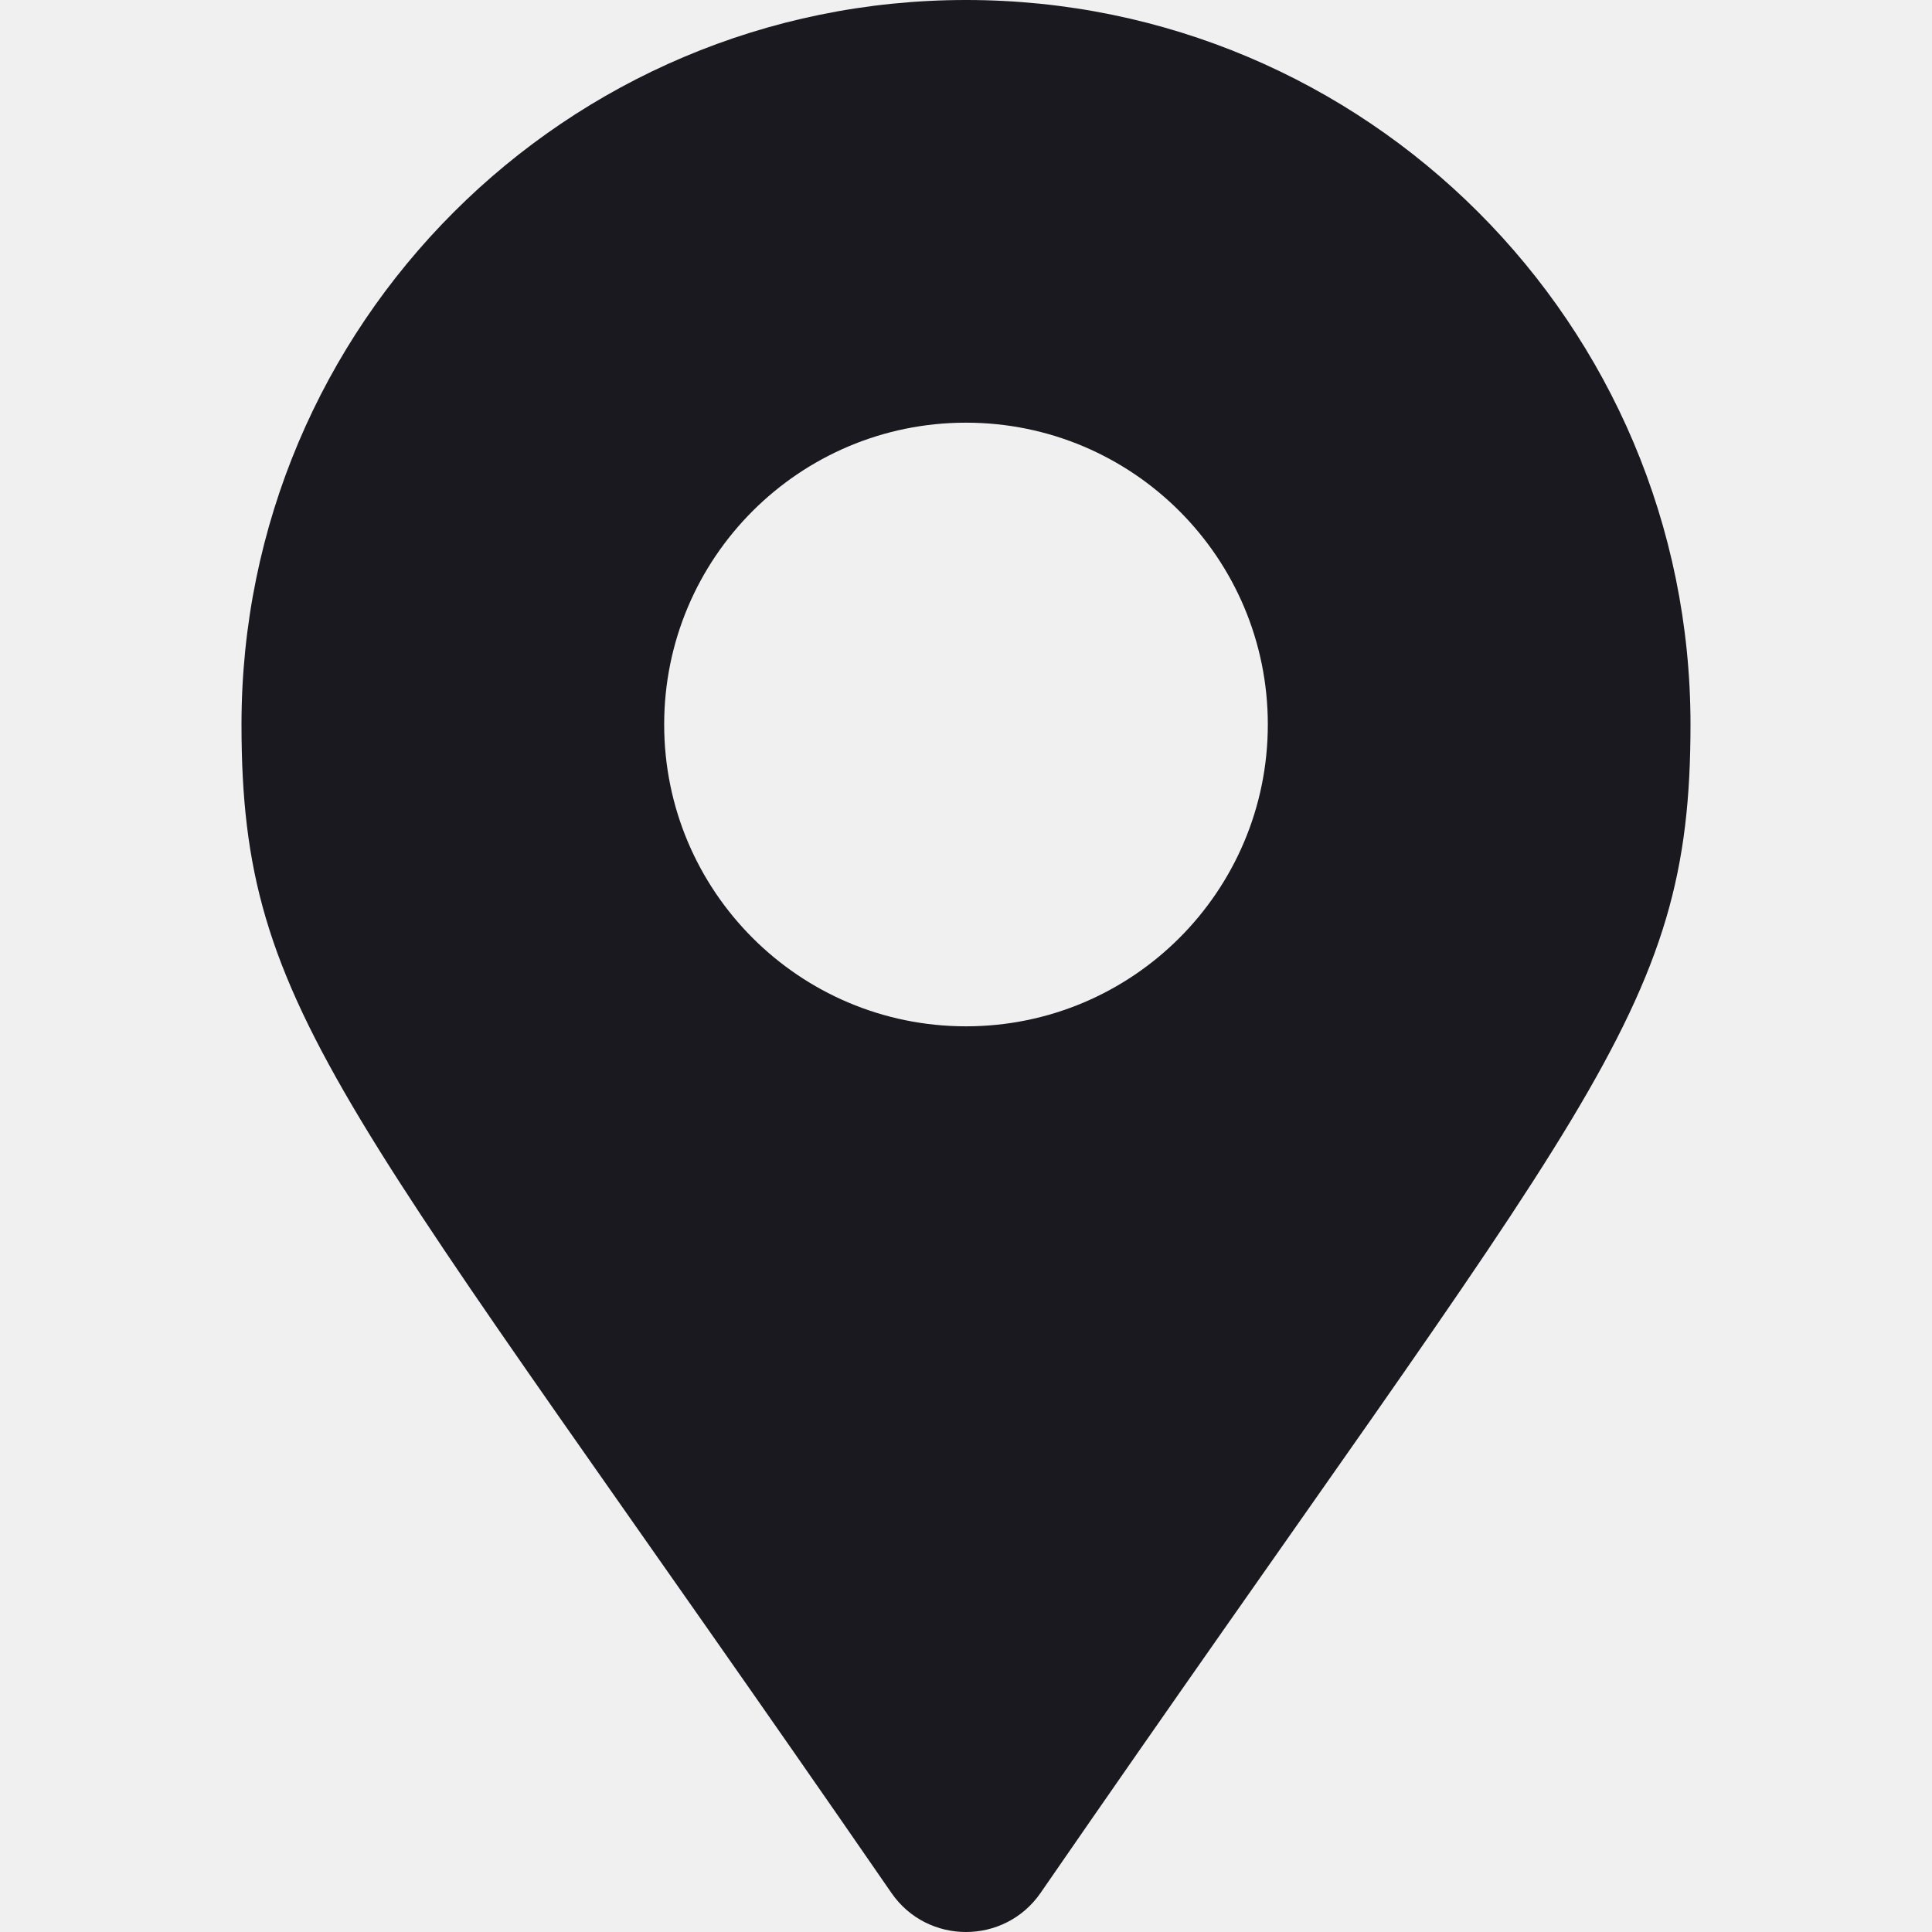
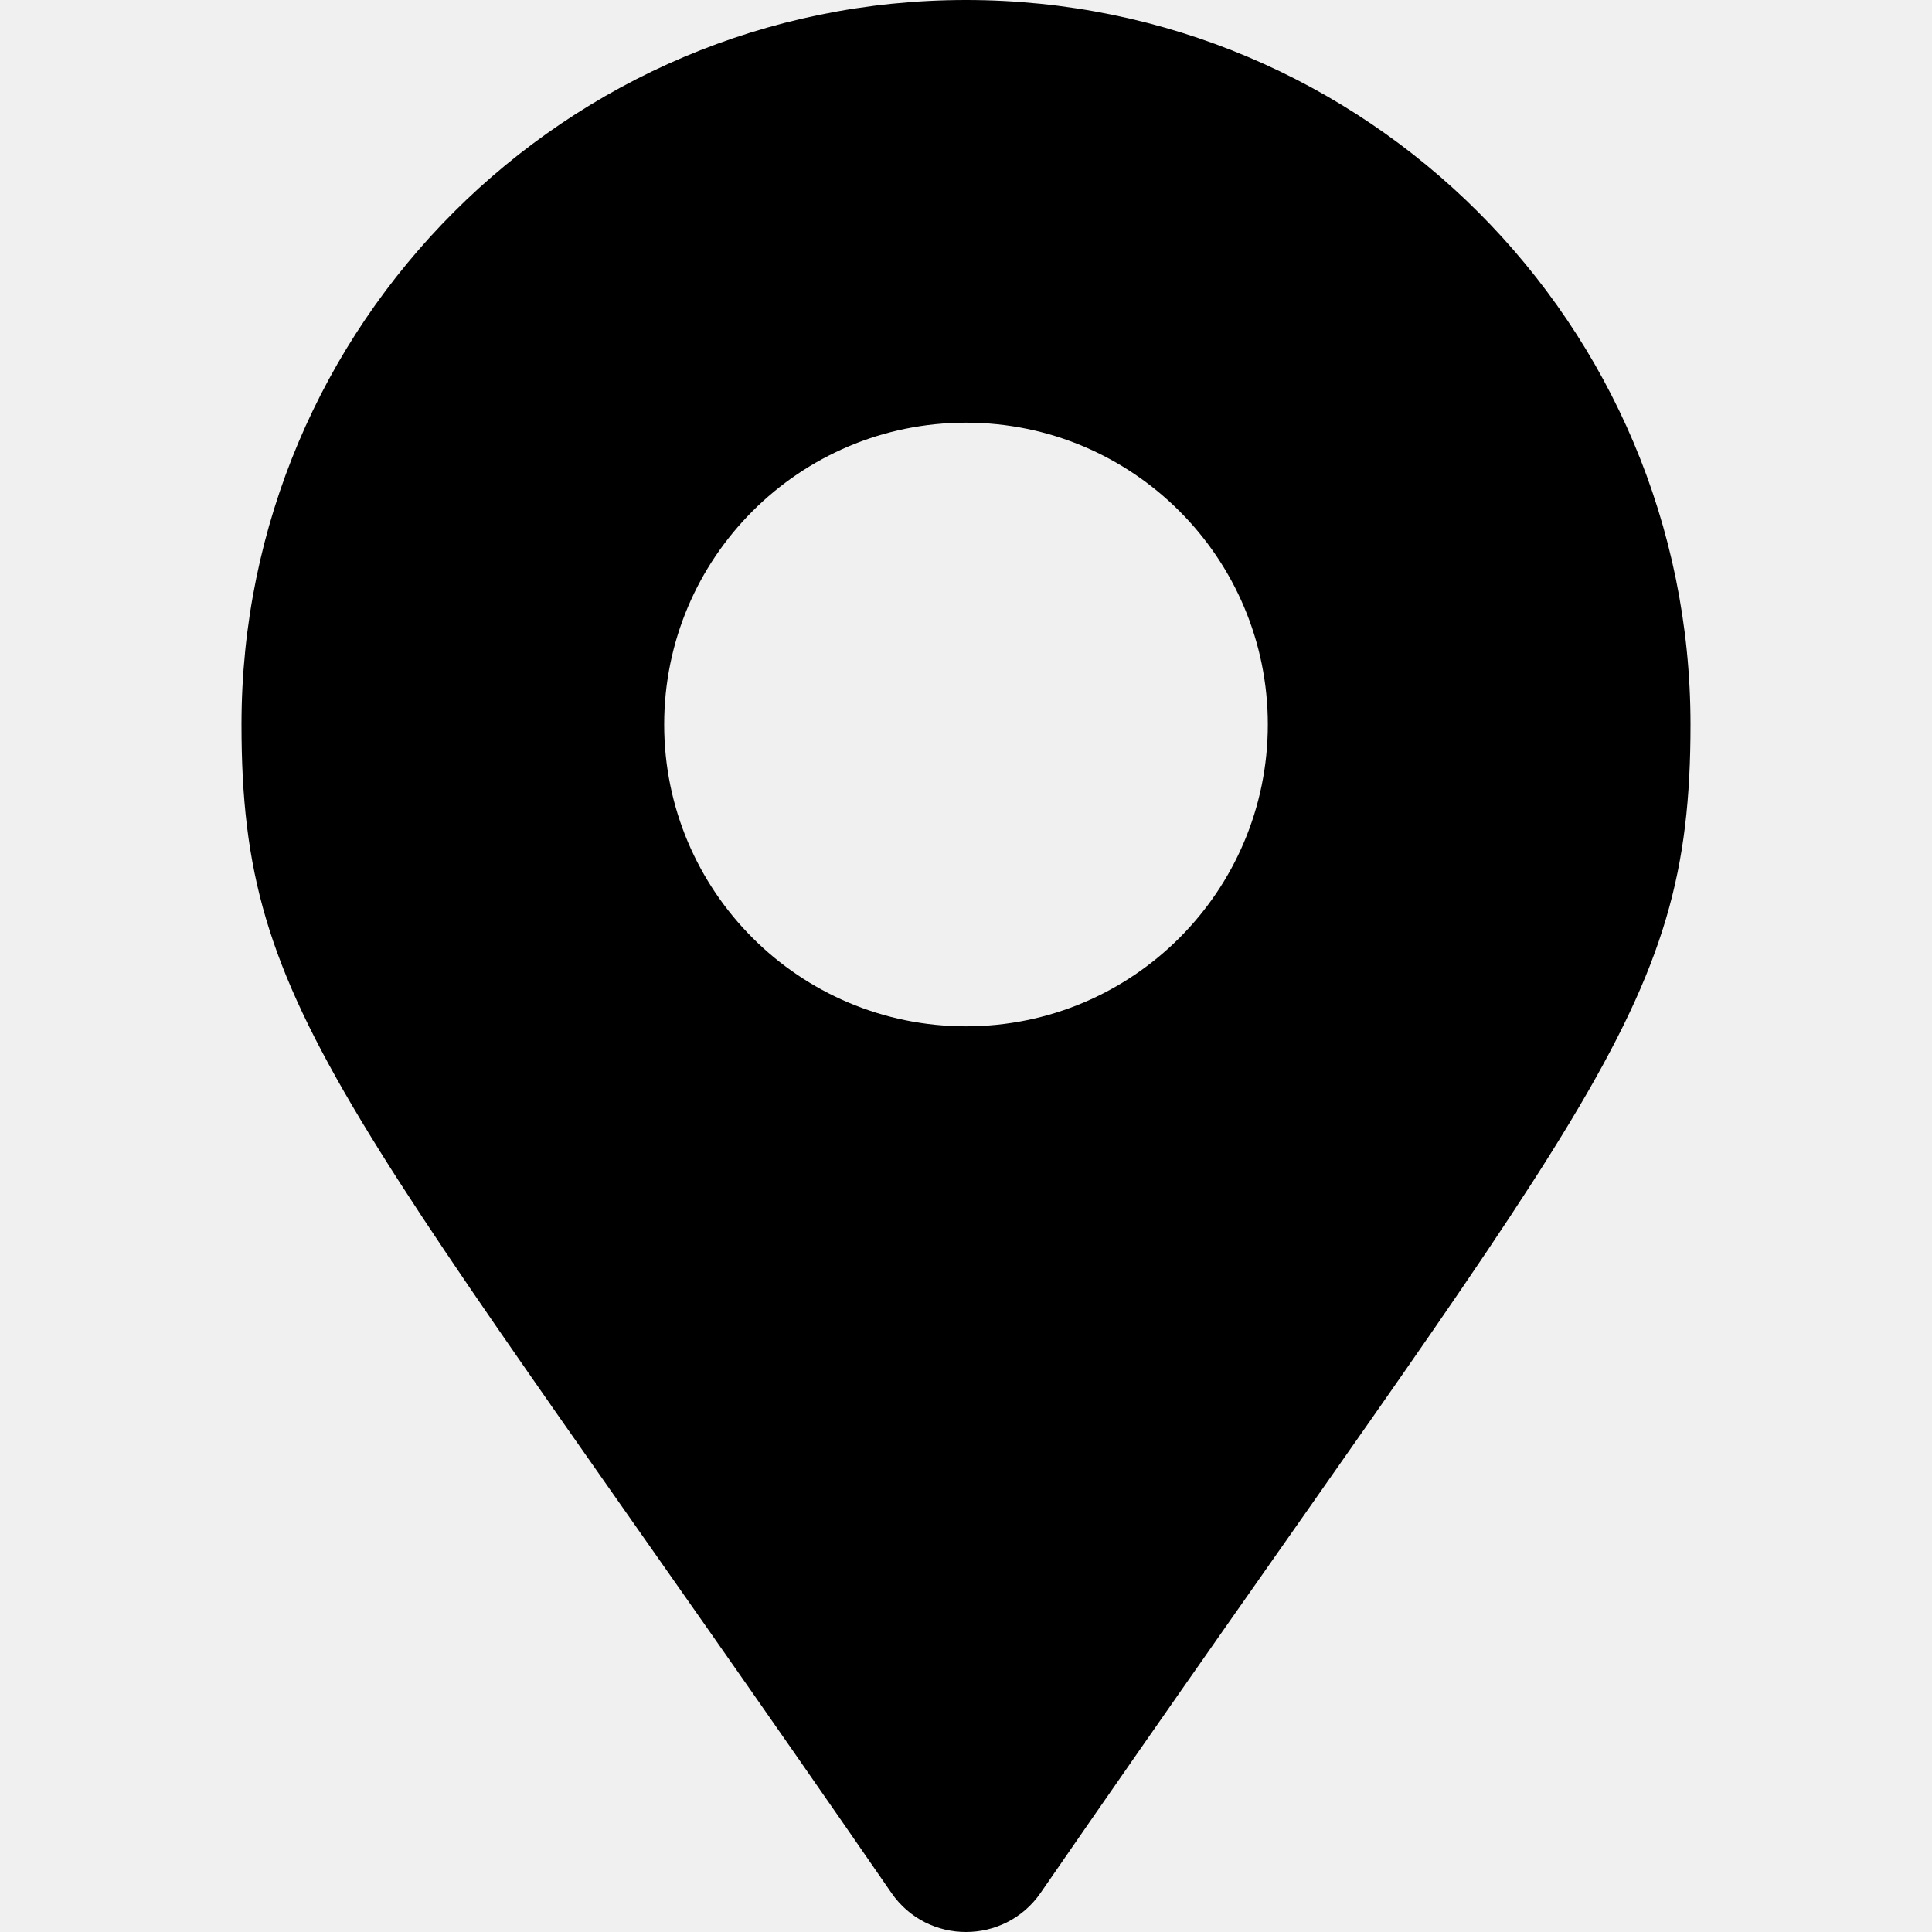
<svg xmlns="http://www.w3.org/2000/svg" width="18" height="18" viewBox="0 0 18 18" fill="none">
  <g clip-path="url(#clip0_85_767)">
-     <path d="M8.306 17.637C3.198 10.232 2.25 9.472 2.25 6.75C2.25 3.022 5.272 0 9 0C12.728 0 15.75 3.022 15.75 6.75C15.75 9.472 14.802 10.232 9.694 17.637C9.358 18.121 8.641 18.121 8.306 17.637ZM9 9.562C10.553 9.562 11.812 8.303 11.812 6.75C11.812 5.197 10.553 3.938 9 3.938C7.447 3.938 6.188 5.197 6.188 6.75C6.188 8.303 7.447 9.562 9 9.562Z" fill="#19191F" />
+     <path d="M8.306 17.637C3.198 10.232 2.25 9.472 2.25 6.75C2.25 3.022 5.272 0 9 0C12.728 0 15.75 3.022 15.75 6.75C15.75 9.472 14.802 10.232 9.694 17.637C9.358 18.121 8.641 18.121 8.306 17.637ZM9 9.562C10.553 9.562 11.812 8.303 11.812 6.75C11.812 5.197 10.553 3.938 9 3.938C7.447 3.938 6.188 5.197 6.188 6.75C6.188 8.303 7.447 9.562 9 9.562Z" fill="currentColor" />
  </g>
  <defs>
    <clipPath id="clip0_85_767">
-       <rect width="18" height="18" fill="white" />
+       <rect width="18" height="18" fill="currentColor" />
    </clipPath>
  </defs>
</svg>
